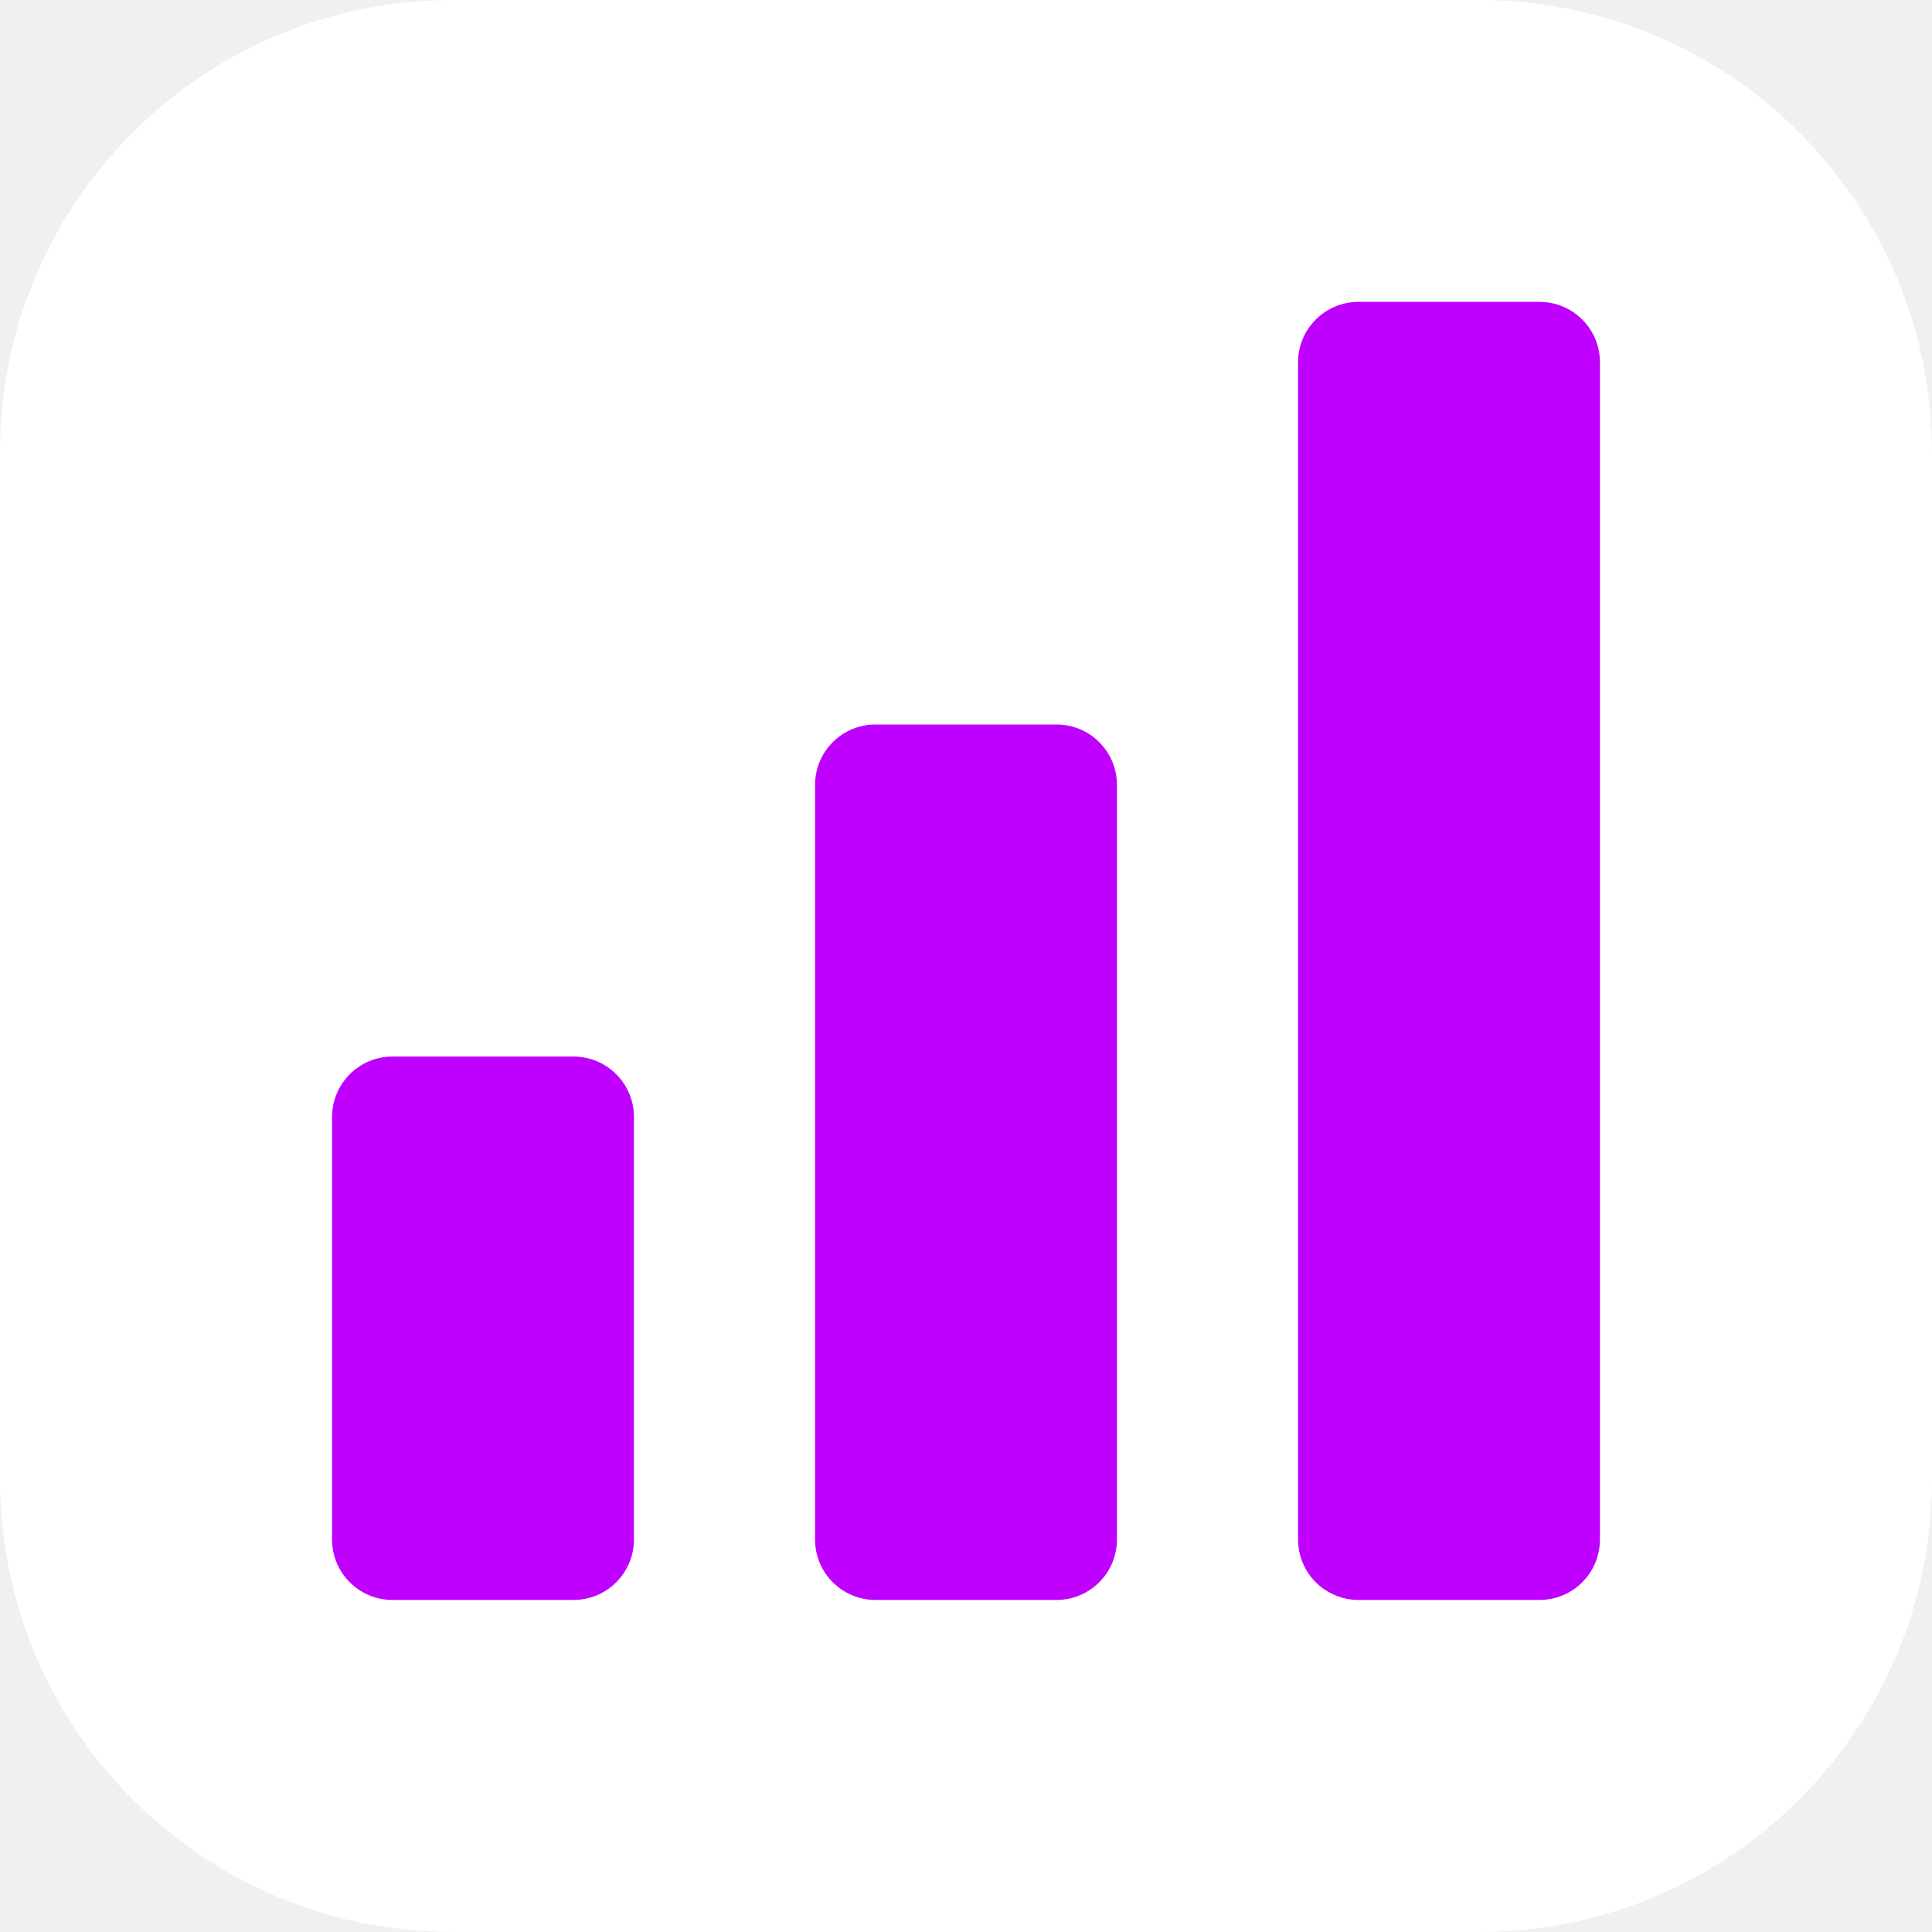
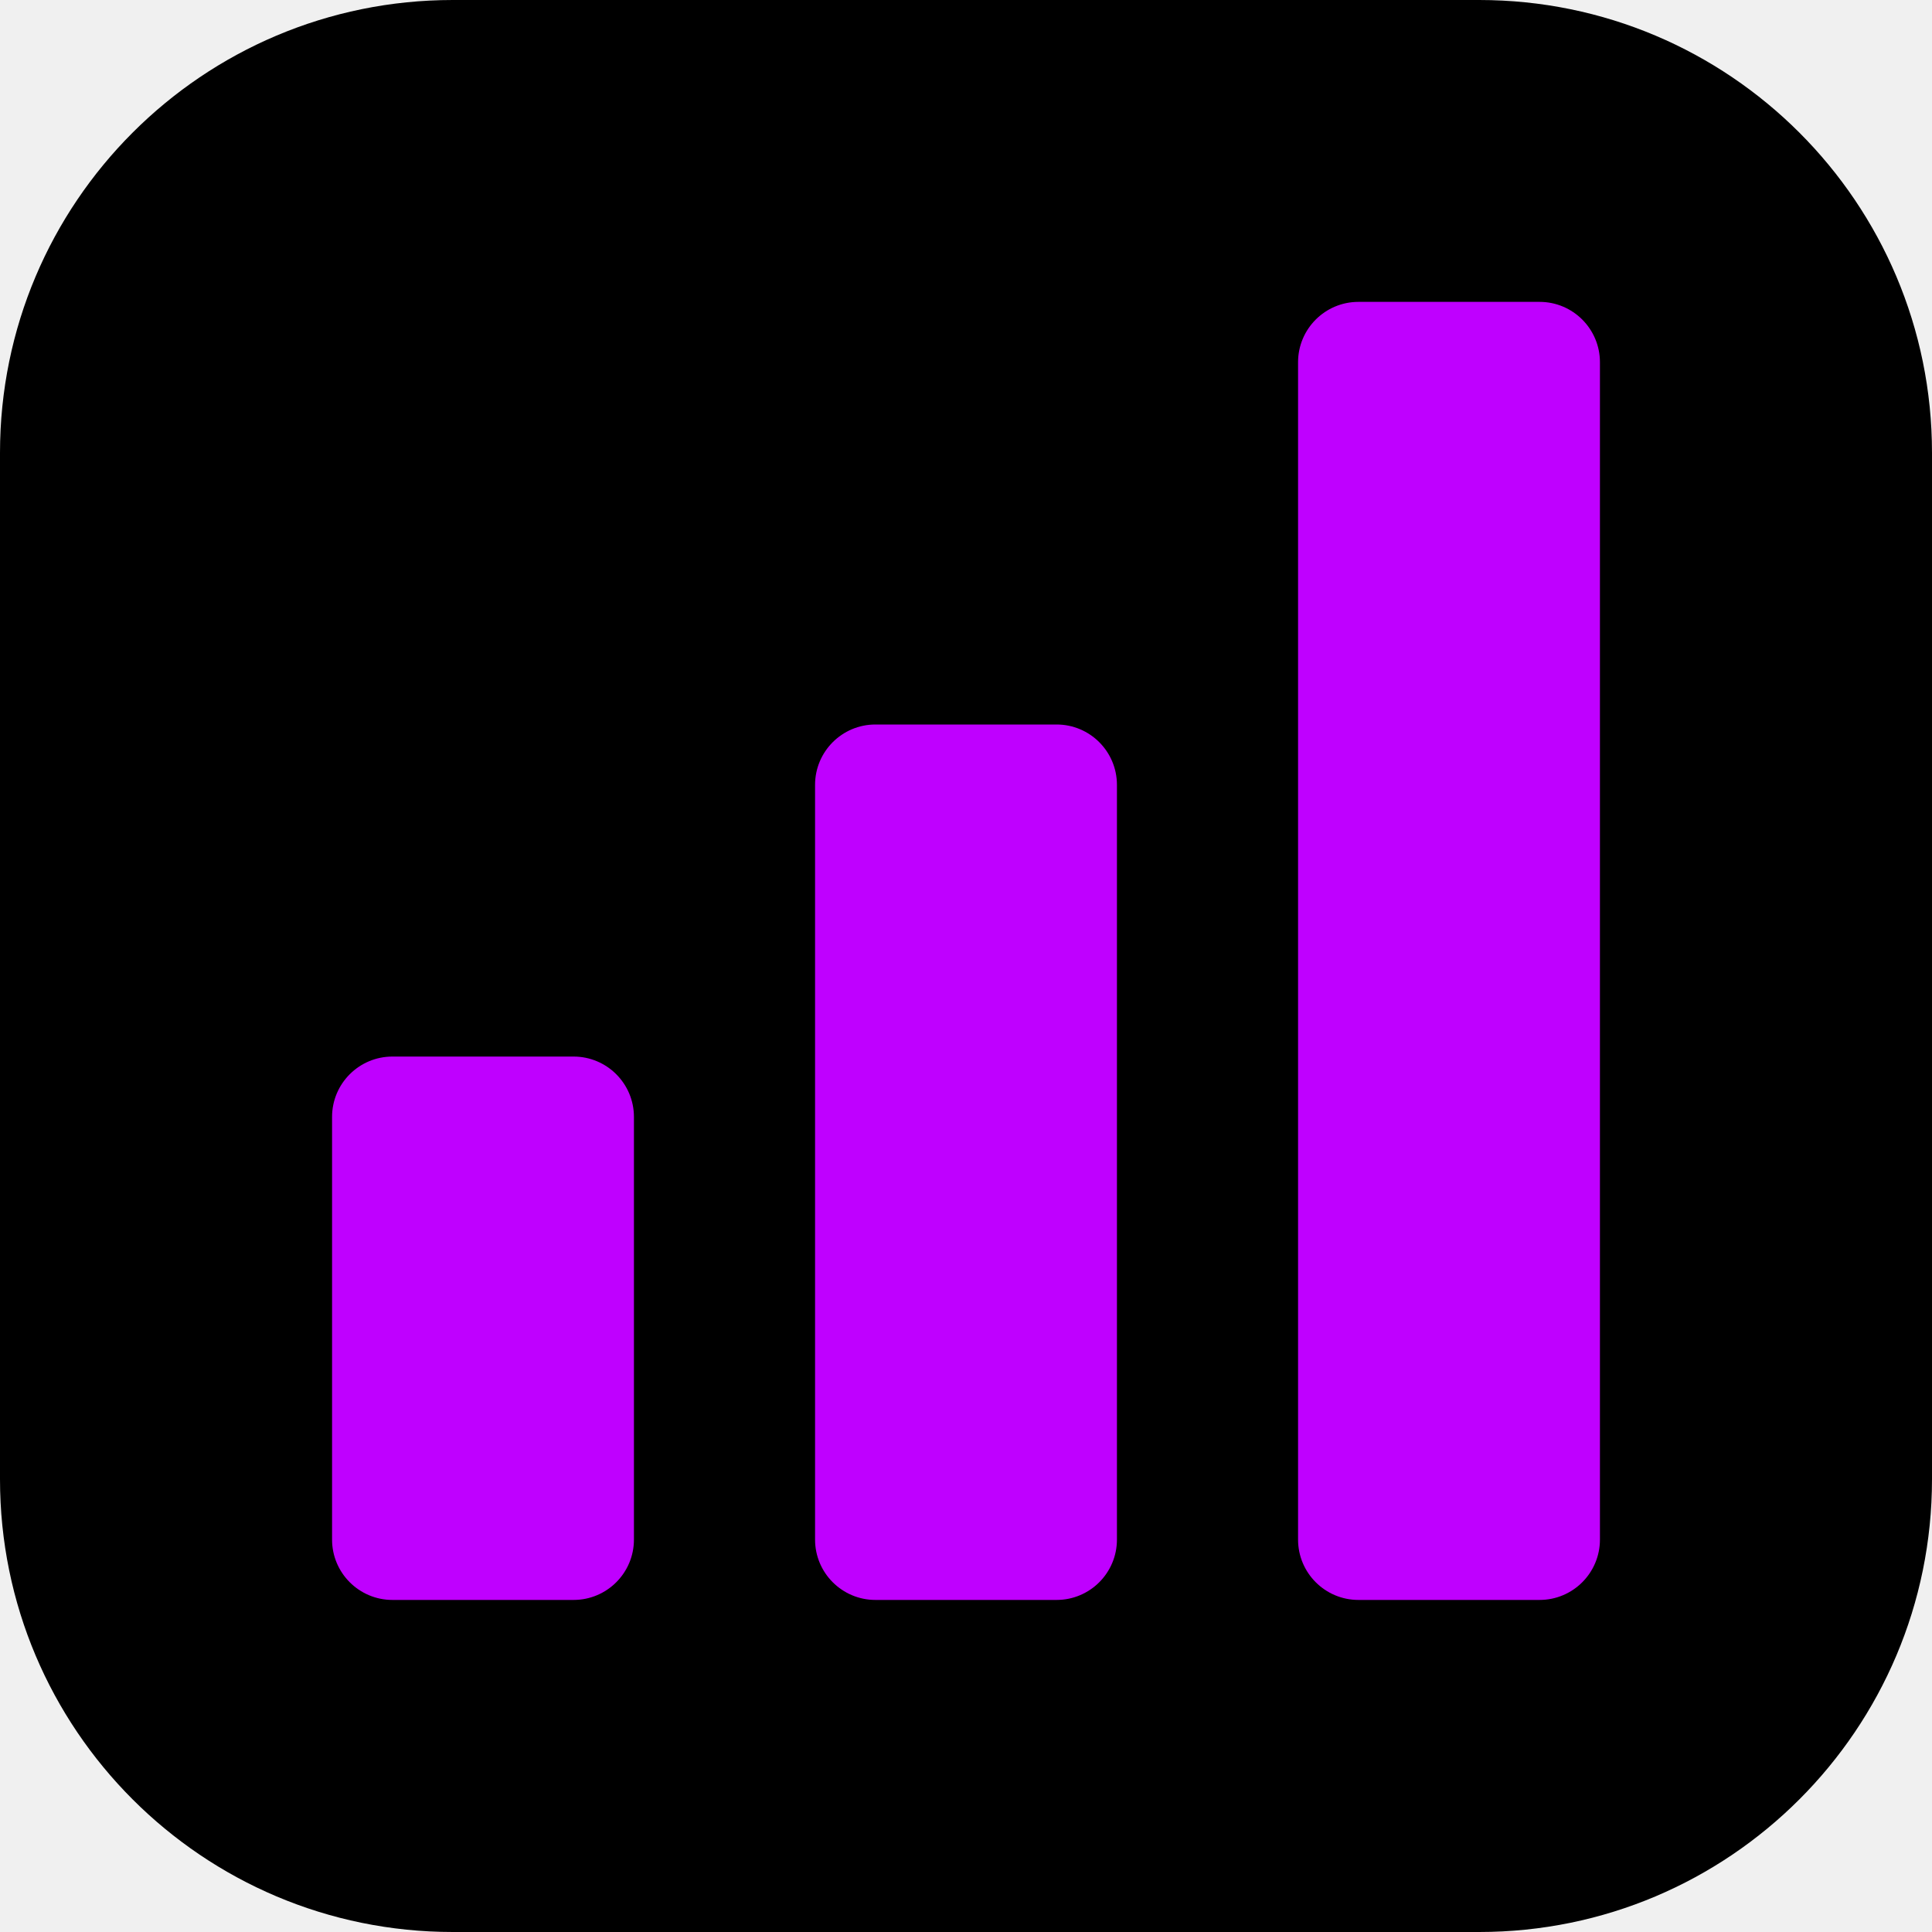
<svg xmlns="http://www.w3.org/2000/svg" viewBox="0 0 64 64" fill="none">
-   <rect width="64" height="64" rx="15" fill="#FFFFFF" />
+   <rect width="64" height="64" rx="15" fill="#000000" />
  <rect x="11" y="35" width="10" height="18" rx="2" fill="#BF00FF" />
  <rect x="27" y="24" width="10" height="29" rx="2" fill="#BF00FF" />
  <rect x="43" y="10" width="10" height="43" rx="2" fill="#BF00FF" />
</svg>
